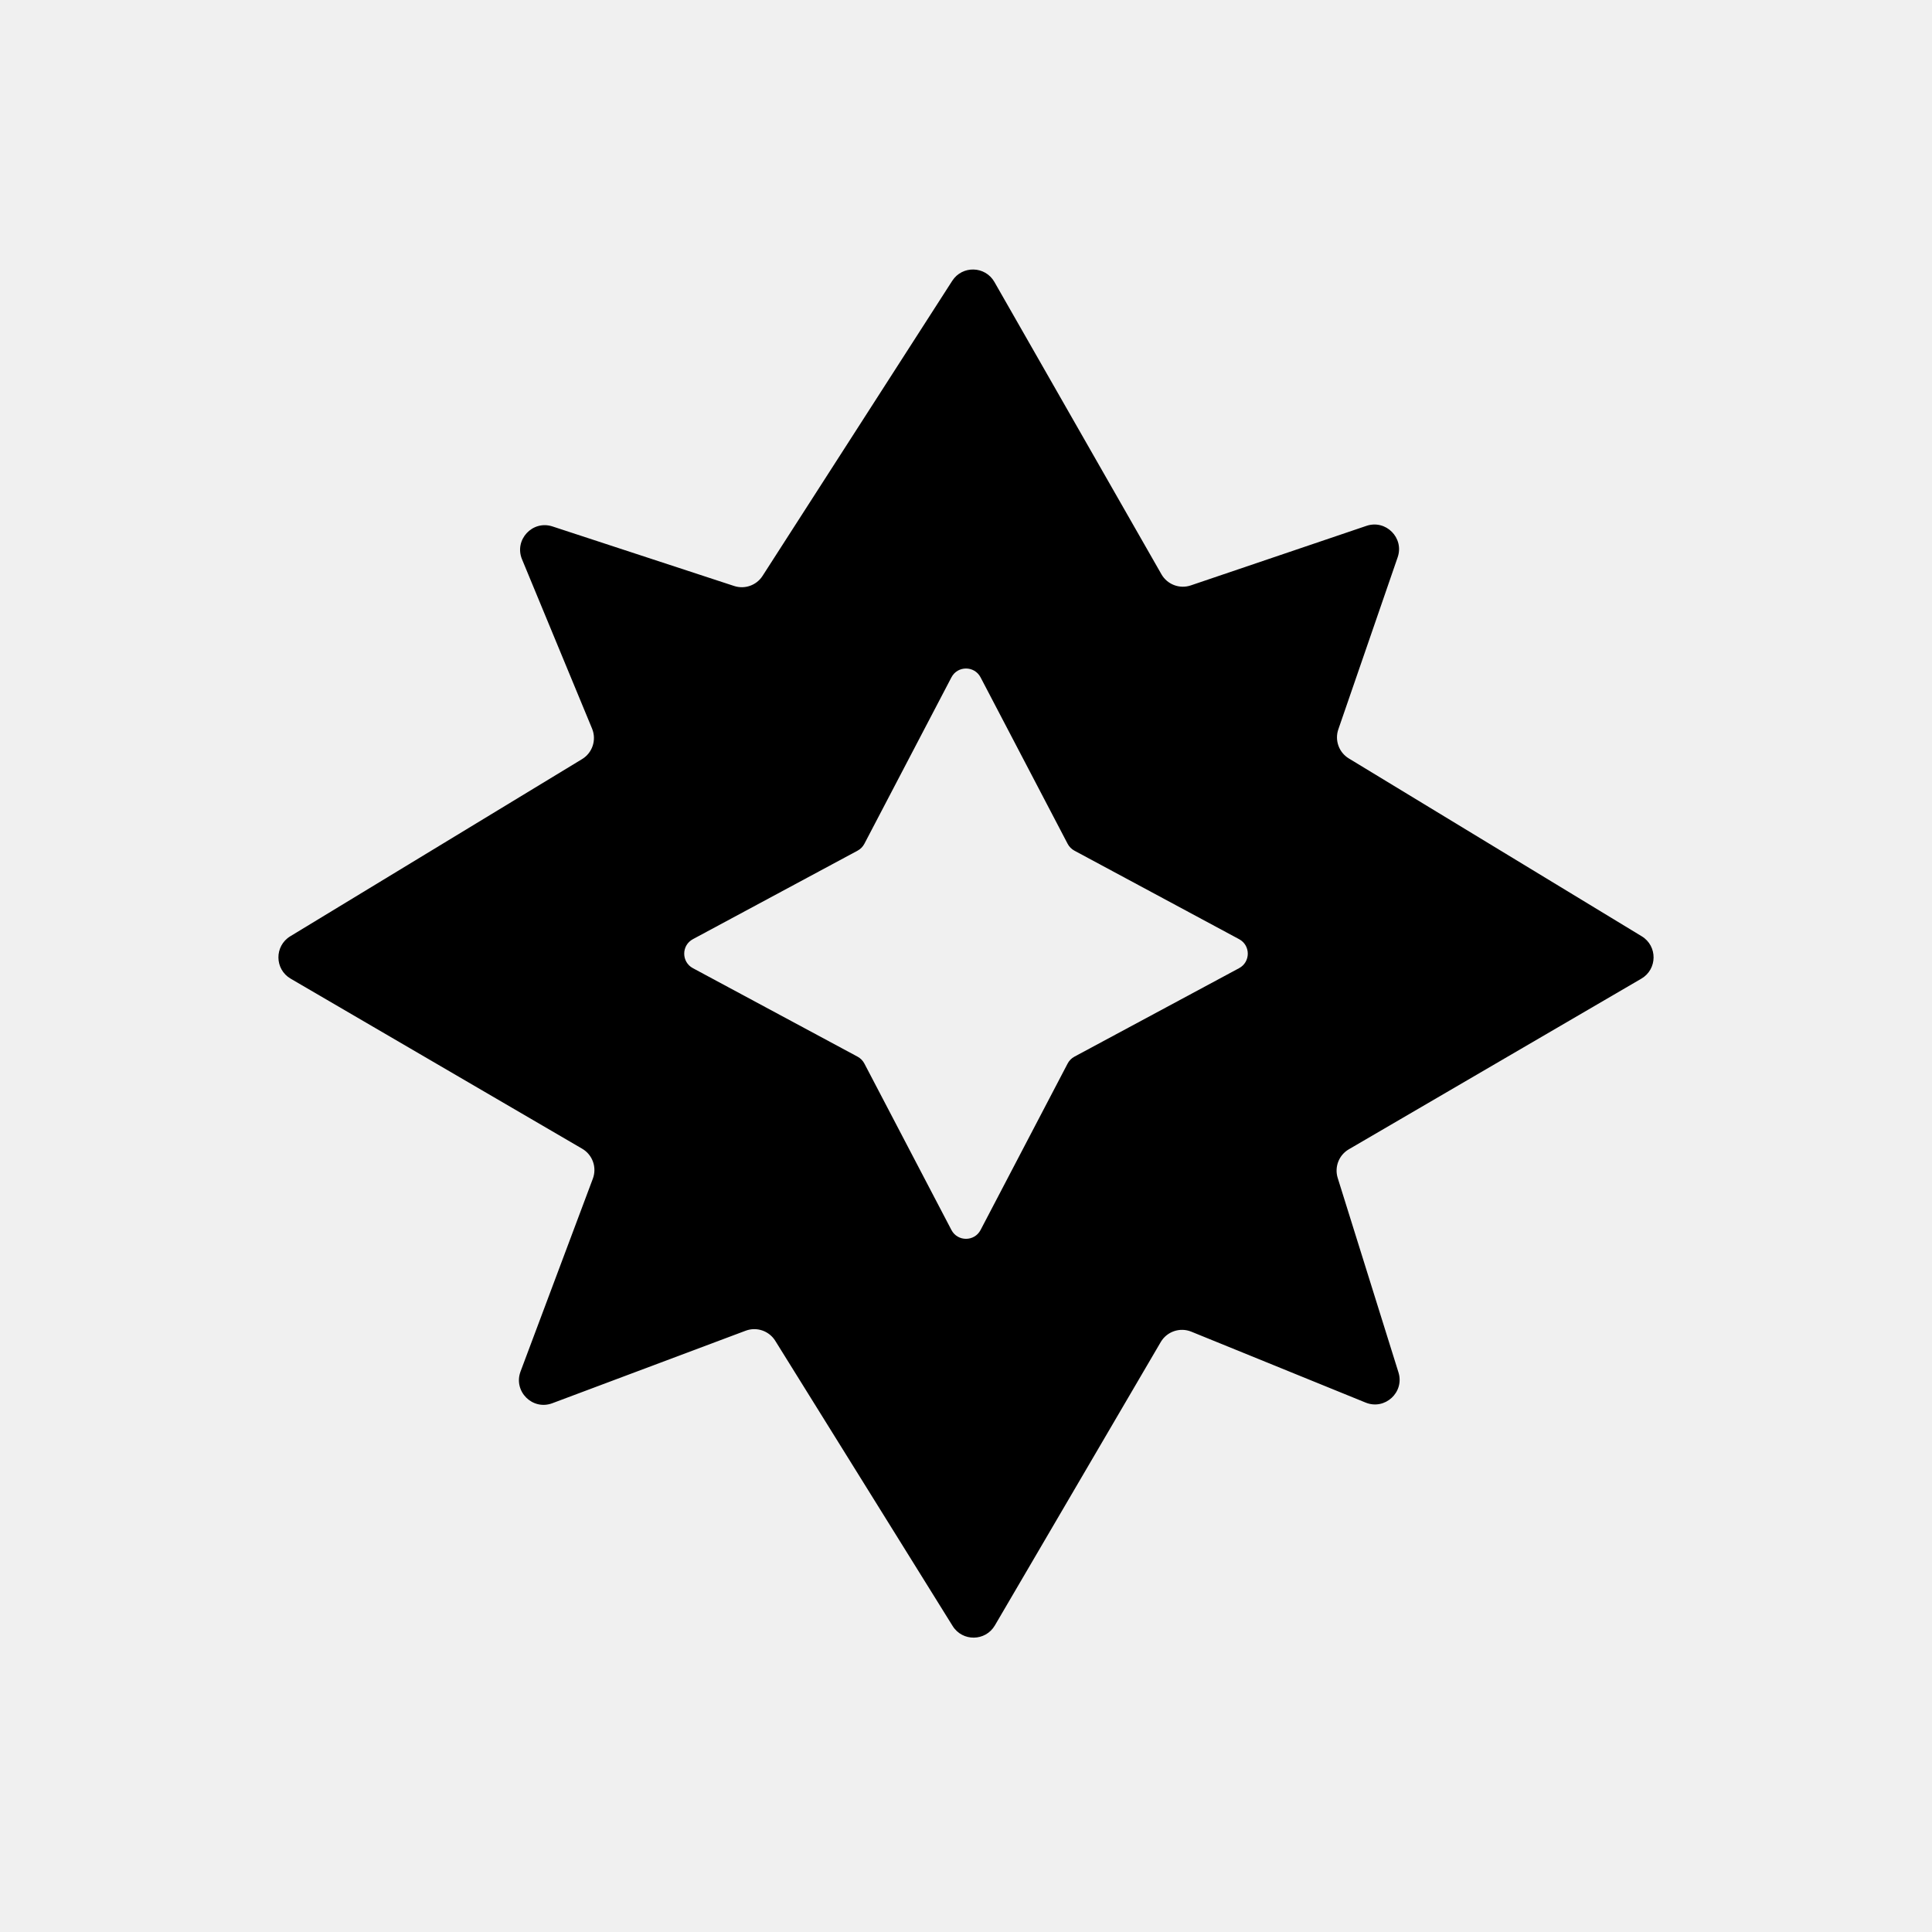
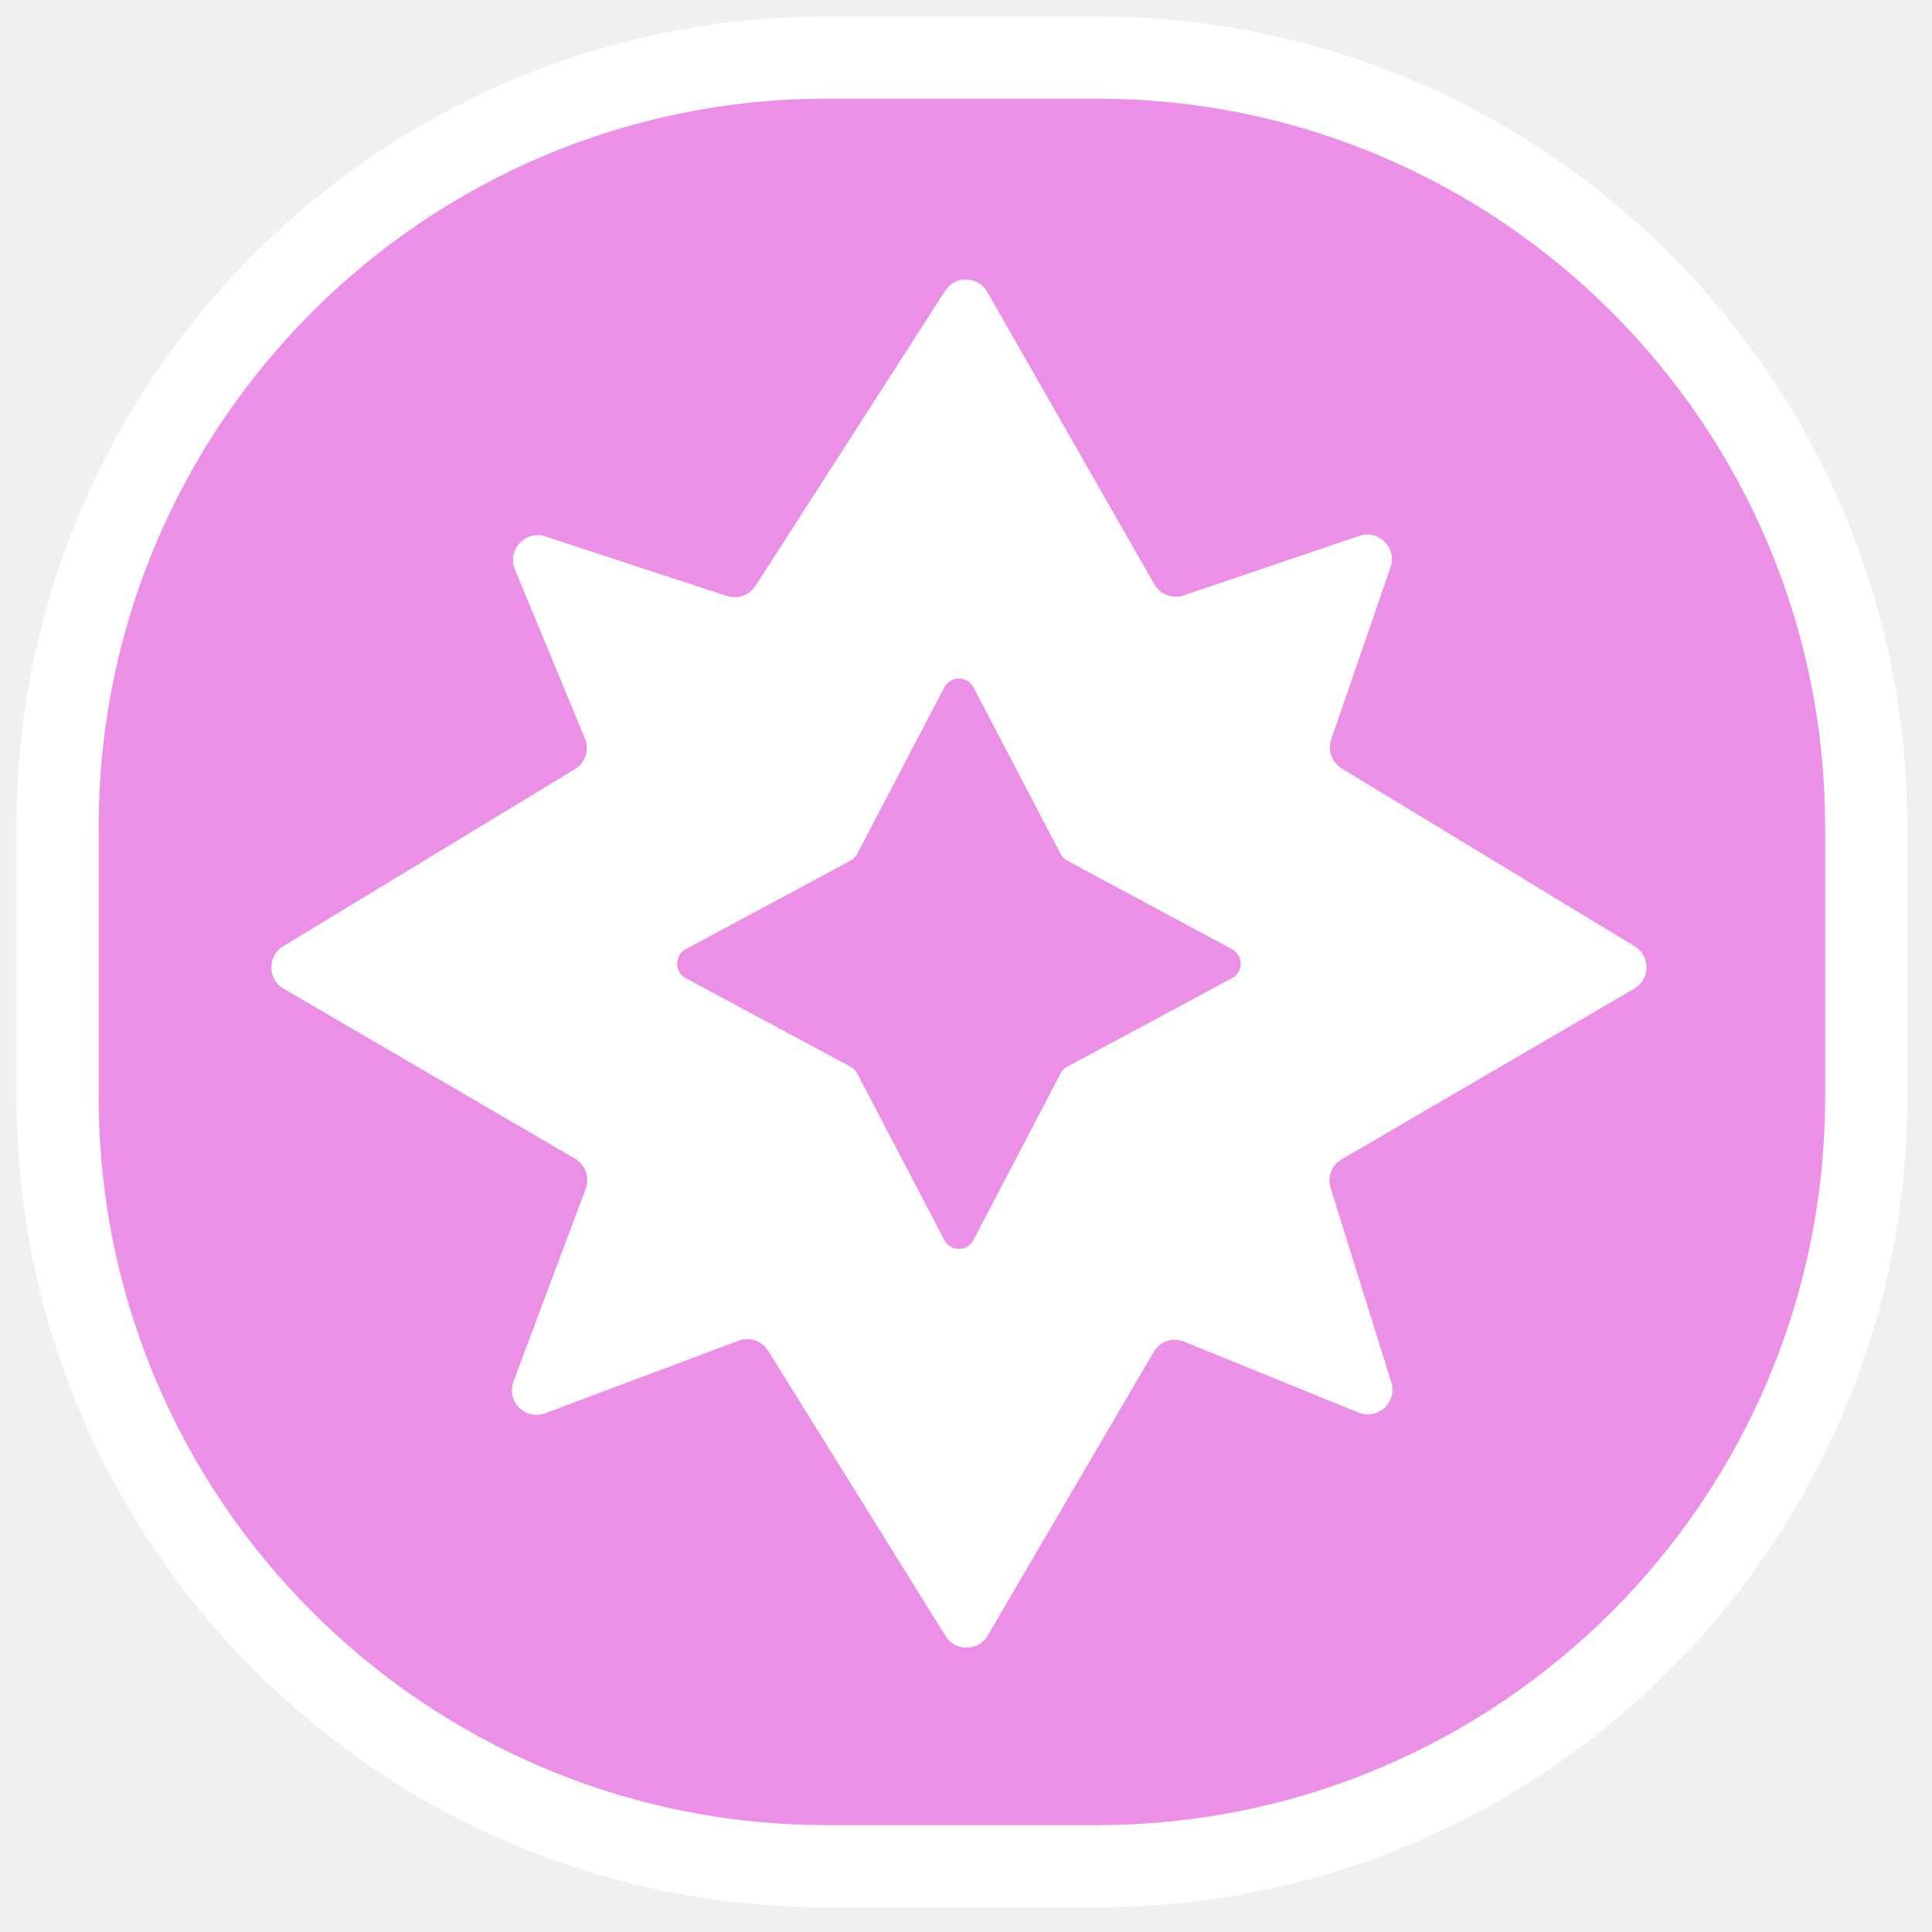
<svg xmlns="http://www.w3.org/2000/svg" width="235" height="235" viewBox="0 0 235 235" fill="none">
-   <path fill-rule="evenodd" clip-rule="evenodd" d="M120.954 34.294C119.836 32.339 117.043 32.266 115.825 34.16L92.754 70.049C92.016 71.198 90.594 71.703 89.296 71.277L67.202 64.034C64.766 63.235 62.515 65.662 63.496 68.031L72.016 88.624C72.582 89.991 72.067 91.567 70.801 92.335L35.309 113.884C33.365 115.064 33.389 117.894 35.354 119.04L70.814 139.725C72.077 140.461 72.625 142.001 72.111 143.37L63.317 166.82C62.413 169.232 64.768 171.587 67.18 170.683L90.698 161.863C92.036 161.361 93.543 161.874 94.299 163.088L115.875 197.779C117.067 199.696 119.87 199.659 121.011 197.71L141.187 163.242C141.941 161.955 143.525 161.417 144.907 161.979L166.109 170.604C168.458 171.559 170.859 169.35 170.103 166.93L162.713 143.282C162.296 141.947 162.857 140.5 164.065 139.796L199.646 119.04C201.61 117.894 201.635 115.064 199.691 113.884L164.068 92.255C162.861 91.523 162.328 90.048 162.789 88.713L170.006 67.783C170.819 65.426 168.568 63.163 166.207 63.964L144.841 71.206C143.482 71.667 141.986 71.1 141.273 69.854L120.954 34.294ZM119.272 82.389C118.524 80.958 116.476 80.958 115.728 82.389L105.138 102.636C104.952 102.991 104.665 103.281 104.312 103.471L84.278 114.238C82.874 114.993 82.874 117.007 84.278 117.762L104.312 128.529C104.665 128.719 104.952 129.009 105.138 129.364L115.728 149.612C116.476 151.042 118.524 151.042 119.272 149.612L129.862 129.364C130.047 129.009 130.335 128.719 130.687 128.529L150.722 117.762C152.126 117.007 152.126 114.993 150.722 114.238L130.687 103.471C130.335 103.281 130.047 102.991 129.862 102.636L119.272 82.389Z" fill="black" />
+   <path d="M133.383 7H100.617C48.914 7 7 48.914 7 100.617V133.383C7 185.086 48.914 227 100.617 227H133.383C185.086 227 227 185.086 227 133.383V100.617C227 48.914 185.086 7 133.383 7Z" fill="#EC8FE6" stroke="white" stroke-width="10" />
+   <path fill-rule="evenodd" clip-rule="evenodd" d="M120.089 35.512C118.971 33.556 116.178 33.483 114.96 35.378L91.889 71.266C91.15 72.415 89.728 72.92 88.43 72.495L66.337 65.251C63.901 64.452 61.65 66.88 62.63 69.249L71.151 89.841C71.717 91.208 71.201 92.784 69.936 93.552L34.443 115.101C32.499 116.281 32.524 119.111 34.488 120.257L69.948 140.942C71.211 141.678 71.759 143.218 71.246 144.587L62.452 168.037C61.547 170.449 63.903 172.804 66.314 171.9L89.832 163.08C91.171 162.578 92.678 163.091 93.433 164.305L115.01 198.996C116.202 200.913 119.005 200.876 120.146 198.927L140.322 164.459C141.076 163.172 142.66 162.634 144.042 163.196L165.244 171.821C167.593 172.776 169.994 170.567 169.238 168.147L161.848 144.499C161.431 143.164 161.992 141.717 163.2 141.013L198.781 120.257C200.745 119.111 200.77 116.281 198.826 115.101L163.203 93.473C161.996 92.74 161.463 91.265 161.924 89.931L169.141 69.001C169.954 66.643 167.703 64.381 165.342 65.181L143.976 72.424C142.617 72.885 141.121 72.318 140.408 71.071L120.089 35.512ZM118.407 83.606C117.659 82.175 115.611 82.175 114.863 83.606L104.273 103.853C104.087 104.208 103.8 104.498 103.447 104.688L83.412 115.455C82.008 116.21 82.008 118.224 83.412 118.979L103.447 129.746C103.8 129.936 104.087 130.226 104.273 130.581L114.863 150.829C115.611 152.259 117.659 152.259 118.407 150.829L128.997 130.581C129.182 130.226 129.47 129.936 129.822 129.746L149.857 118.979C151.261 118.224 151.261 116.21 149.857 115.455L129.822 104.688C129.47 104.498 129.182 104.208 128.997 103.853L118.407 83.606Z" fill="white" />
</svg>
